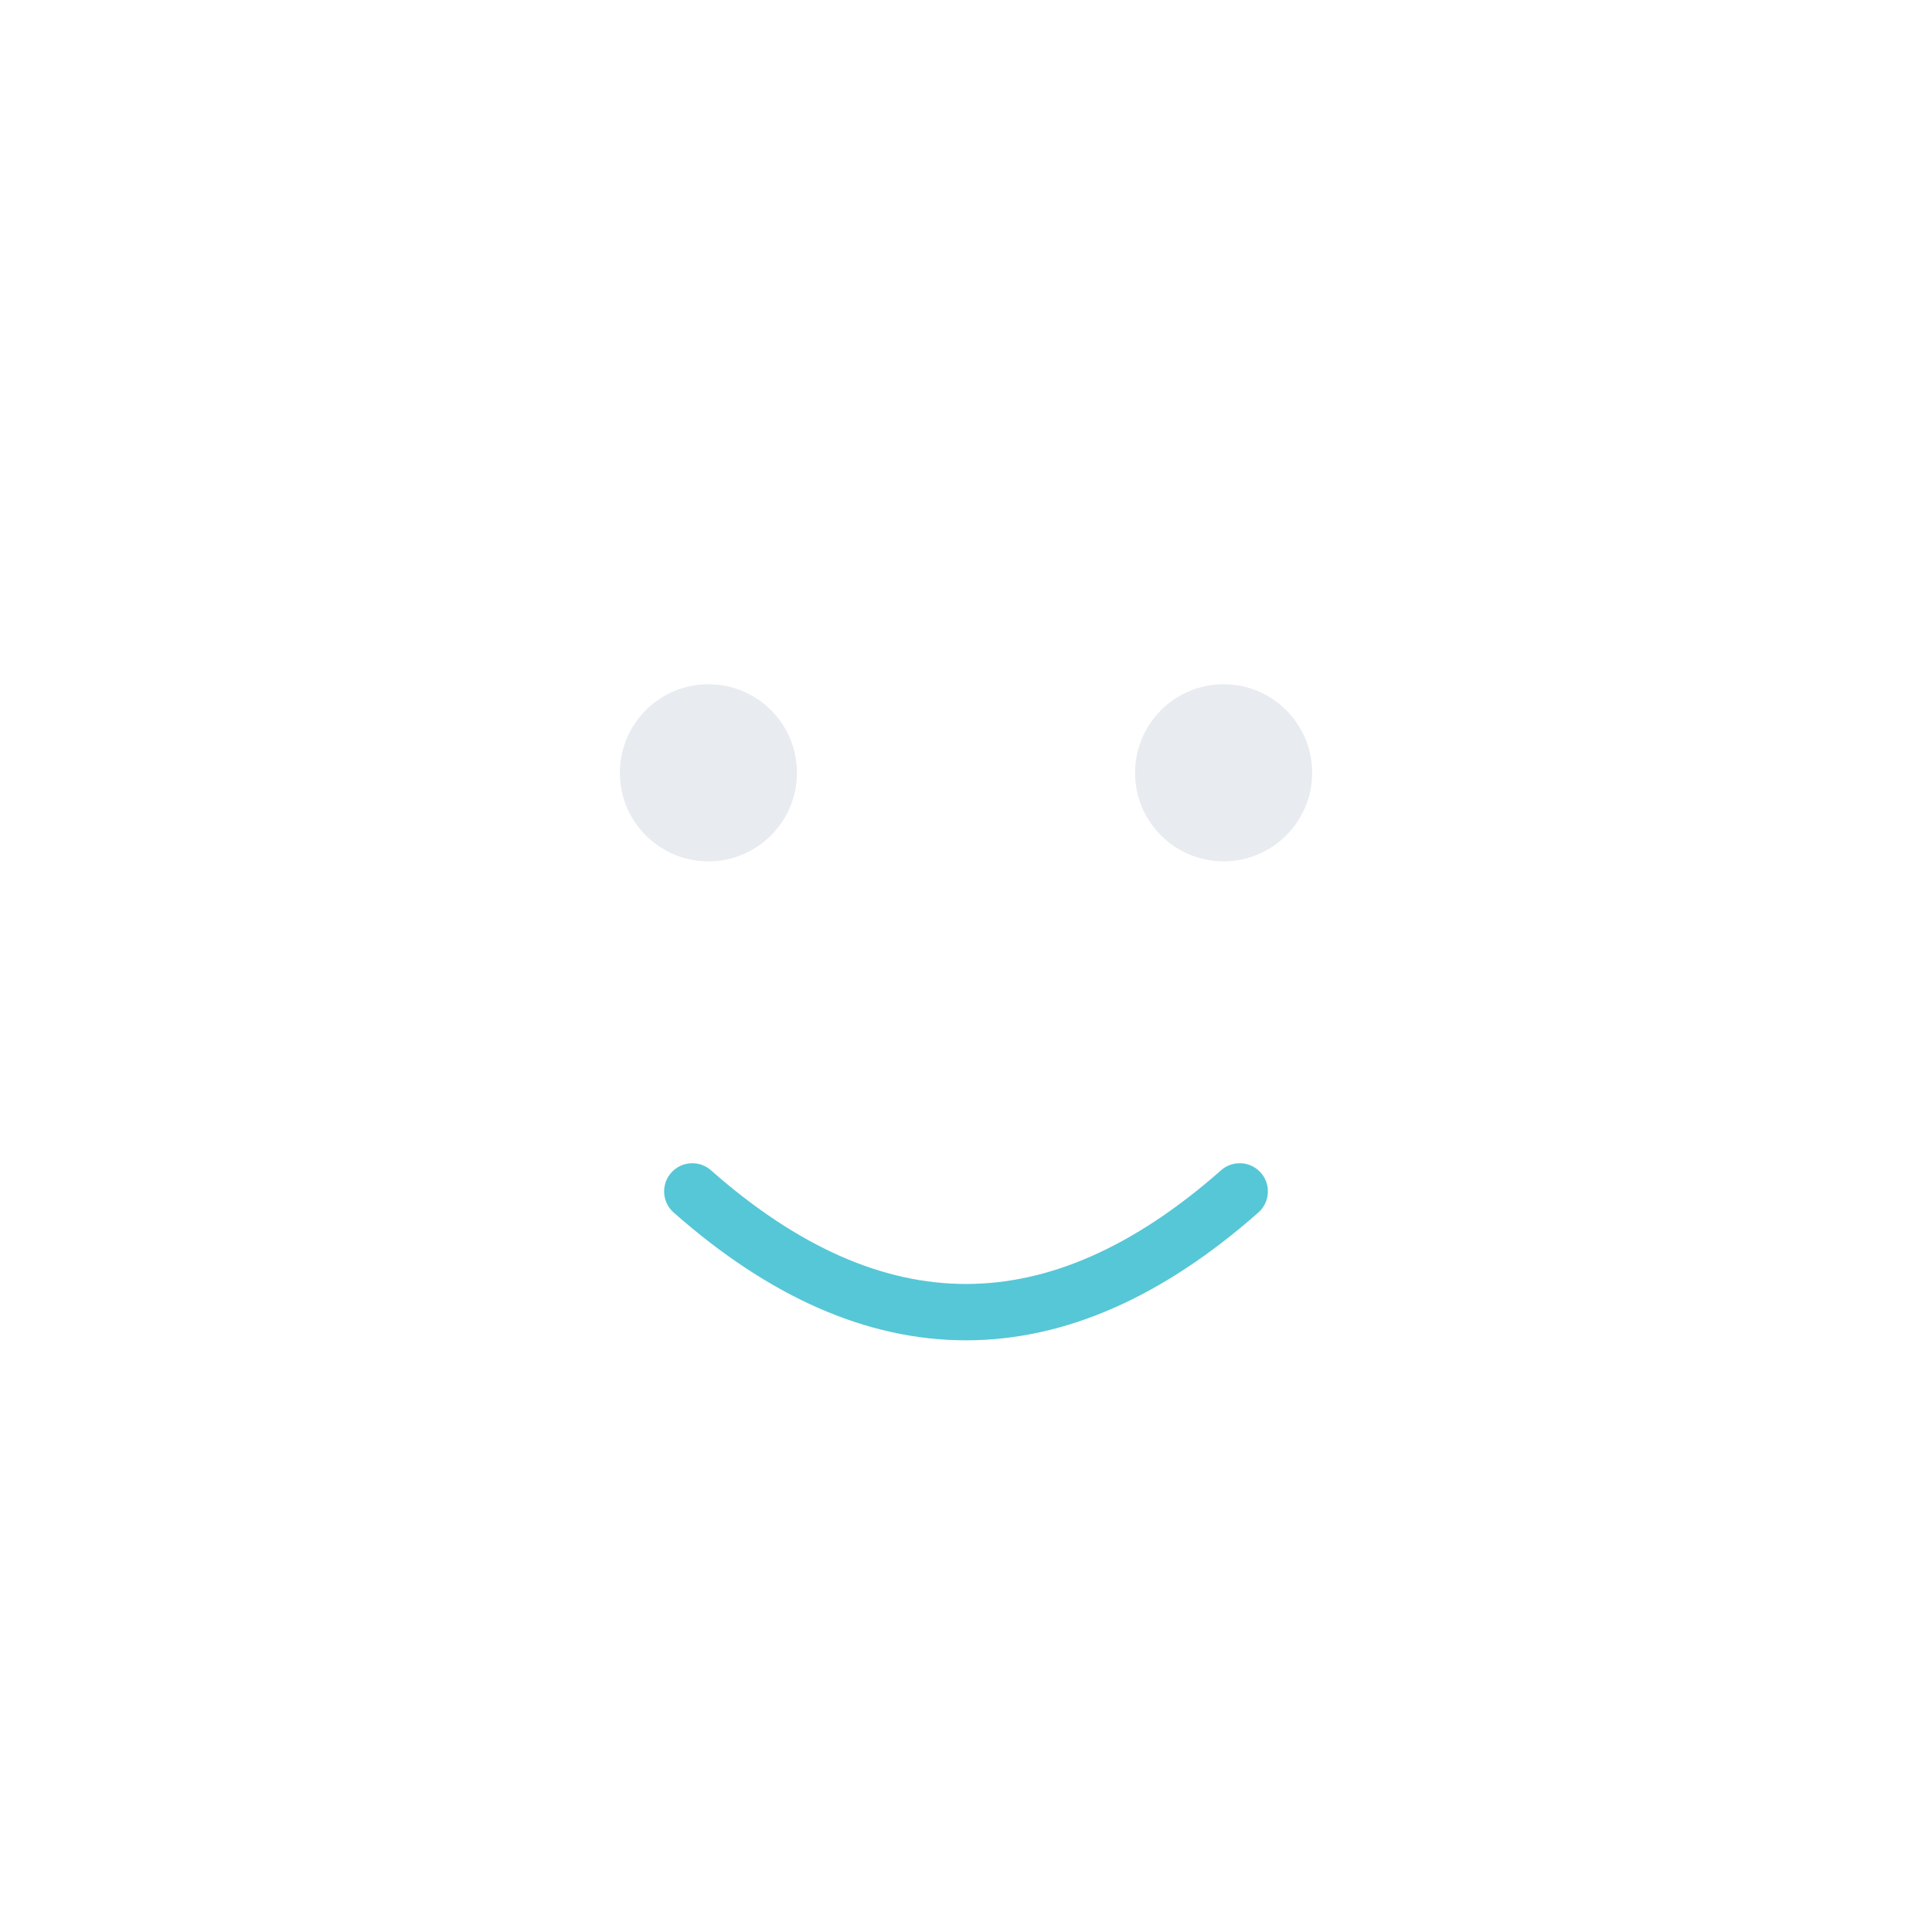
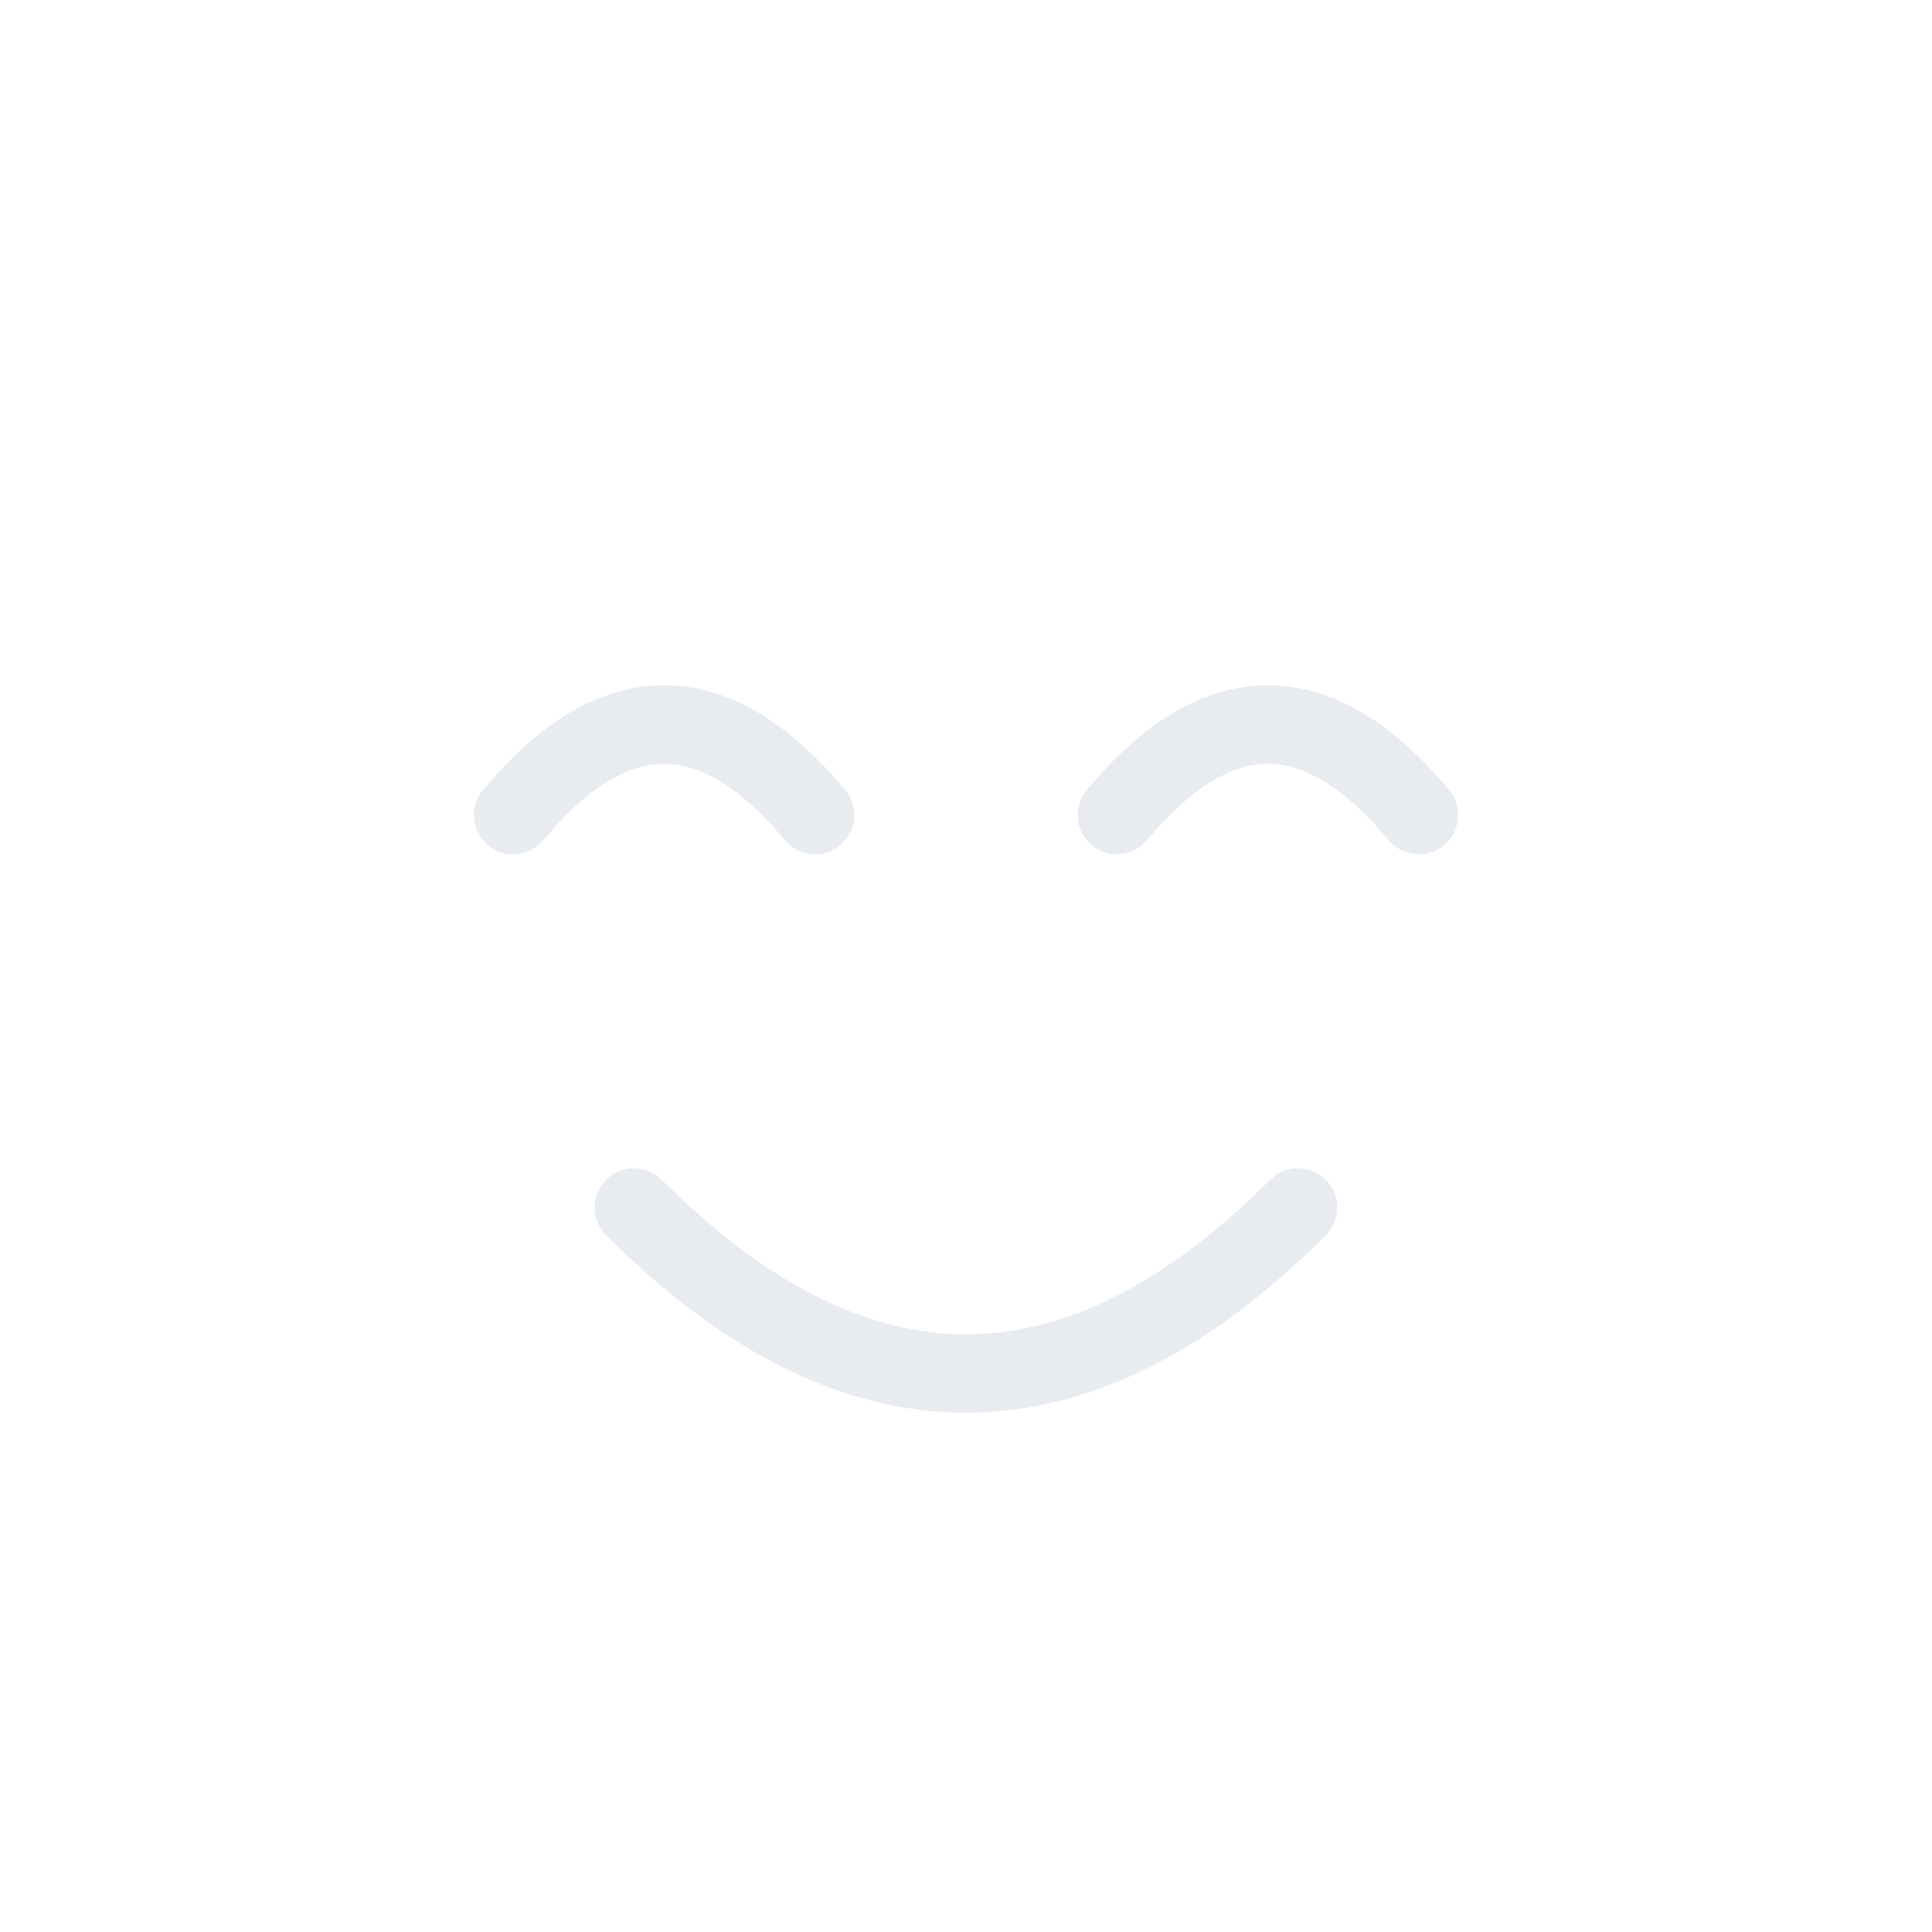
- <svg xmlns="http://www.w3.org/2000/svg" viewBox="0 0 240 240" width="240" height="240">
-   <rect width="240" height="240" fill="none" />
-   <g id="eyes">
-     <circle cx="88" cy="96" r="11" fill="#e8ebf0" />
-     <circle cx="152" cy="96" r="11" fill="#e8ebf0" />
+ <svg xmlns="http://www.w3.org/2000/svg" viewBox="0 0 64 64" width="240" height="240">
+   <rect width="64" height="64" fill="none" />
+   <g id="eyes" fill="none" stroke="#e8ebf0" stroke-width="2.6" stroke-linecap="round" stroke-linejoin="round">
+     <path d="M17 27q5-6 10 0" />
+     <path d="M37 27q5-6 10 0" />
  </g>
-   <g id="mouth">
-     <path d="M 86 148 Q 120 178 154 148" stroke="#56c7d6" stroke-width="7" fill="none" stroke-linecap="round" />
+   <g id="mouth" fill="none" stroke="#e8ebf0" stroke-width="2.6" stroke-linecap="round" stroke-linejoin="round">
+     <path d="M21 40q11 11 22 0" />
  </g>
</svg>
